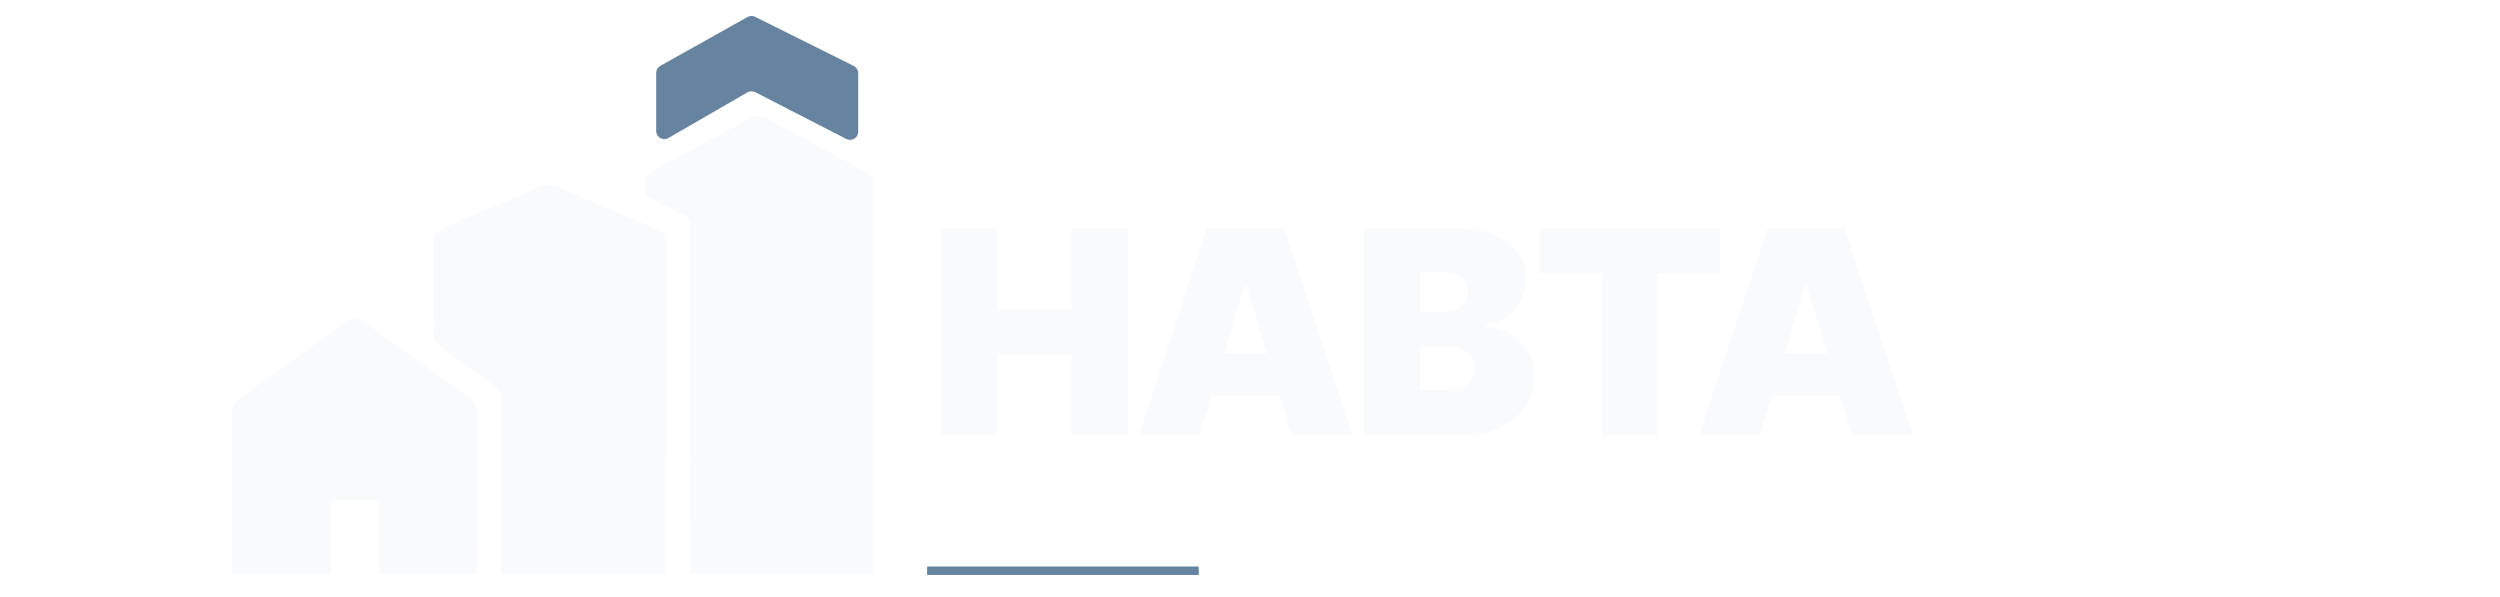
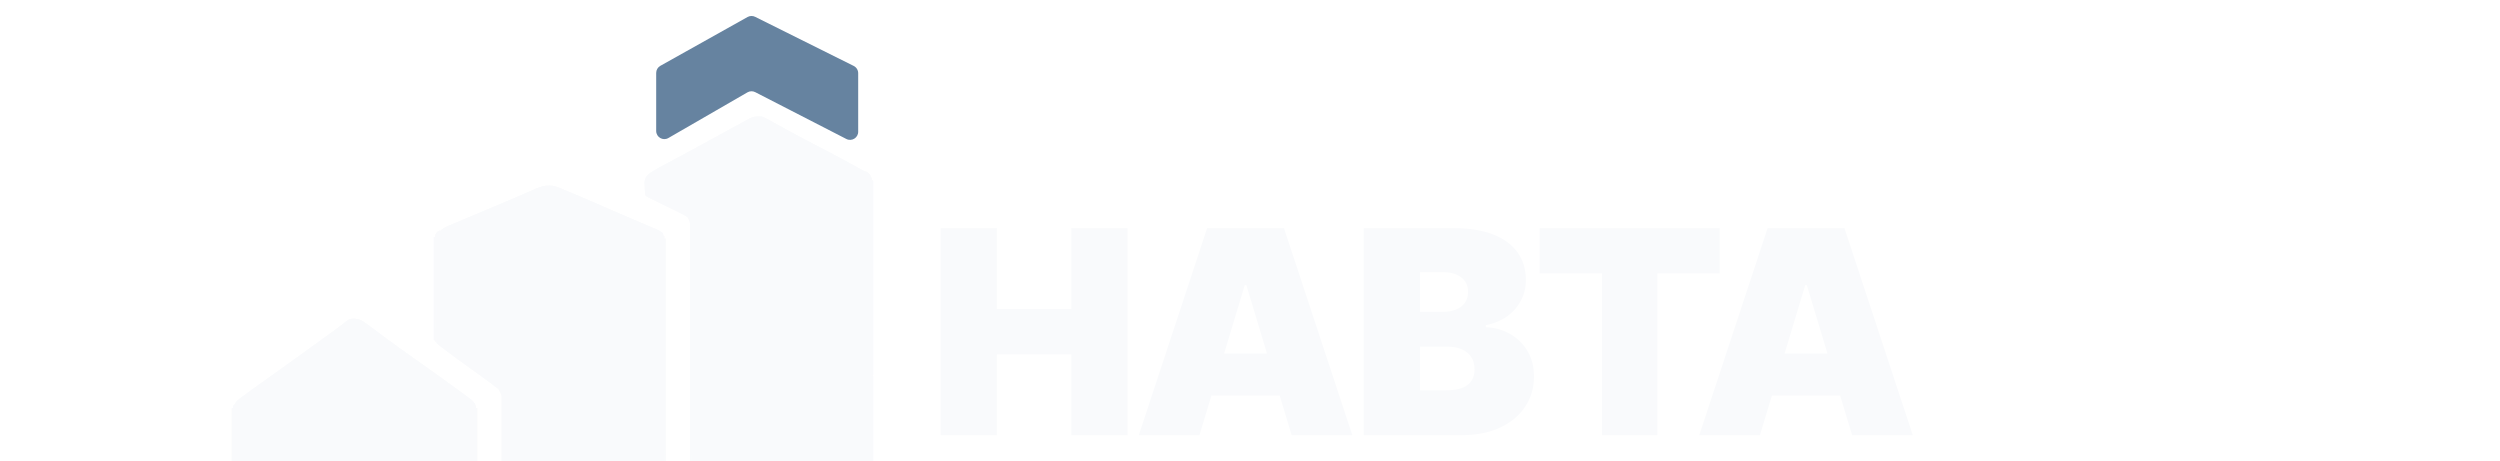
- <svg xmlns="http://www.w3.org/2000/svg" width="1844" height="440" viewBox="0 220 1844 440" fill="none">
+ <svg xmlns="http://www.w3.org/2000/svg" width="1844" height="340" viewBox="0 220 1844 340" fill="none">
  <path d="M693.844 541V388.273H735.307V447.932H790.193V388.273H831.656V541H790.193V481.341H735.307V541H693.844ZM884.717 541H839.973L890.385 388.273H947.061L997.473 541H952.728L919.319 430.332H918.126L884.717 541ZM876.365 480.744H960.484V511.767H876.365V480.744ZM1005.88 541V388.273H1072.1C1083.74 388.273 1093.51 389.839 1101.41 392.971C1109.37 396.103 1115.36 400.528 1119.38 406.245C1123.46 411.962 1125.5 418.699 1125.5 426.455C1125.5 432.072 1124.26 437.193 1121.77 441.817C1119.33 446.44 1115.9 450.318 1111.48 453.45C1107.05 456.533 1101.88 458.67 1095.97 459.864V461.355C1102.53 461.604 1108.5 463.269 1113.87 466.352C1119.23 469.384 1123.51 473.585 1126.69 478.955C1129.87 484.274 1131.46 490.538 1131.46 497.747C1131.46 506.099 1129.28 513.532 1124.9 520.045C1120.58 526.558 1114.41 531.678 1106.41 535.407C1098.4 539.136 1088.86 541 1077.77 541H1005.88ZM1047.35 507.889H1066.73C1073.69 507.889 1078.92 506.597 1082.4 504.011C1085.88 501.376 1087.62 497.499 1087.62 492.378C1087.62 488.798 1086.8 485.766 1085.15 483.28C1083.51 480.794 1081.18 478.905 1078.14 477.612C1075.16 476.32 1071.56 475.673 1067.33 475.673H1047.35V507.889ZM1047.35 450.02H1064.35C1067.98 450.02 1071.18 449.448 1073.97 448.305C1076.75 447.161 1078.92 445.521 1080.46 443.383C1082.05 441.195 1082.84 438.536 1082.84 435.403C1082.84 430.68 1081.15 427.076 1077.77 424.59C1074.39 422.055 1070.12 420.787 1064.94 420.787H1047.35V450.02ZM1135.68 421.682V388.273H1268.42V421.682H1222.48V541H1181.62V421.682H1135.68ZM1298.12 541H1253.38L1303.79 388.273H1360.47L1410.88 541H1366.13L1332.72 430.332H1331.53L1298.12 541ZM1289.77 480.744H1373.89V511.767H1289.77V480.744Z" fill="#F9FAFC" />
  <path d="M562 306C564.855 307.171 564.855 307.171 567.832 308.824C569.505 309.739 569.505 309.739 571.212 310.673C572.412 311.344 573.612 312.016 574.812 312.687C576.7 313.725 578.589 314.759 580.479 315.792C581.766 316.496 583.052 317.201 584.338 317.908C590.463 321.273 596.661 324.49 602.875 327.687C611.049 331.913 619.173 336.218 627.25 340.625C628.161 341.122 629.072 341.619 630.011 342.132C634.711 344.709 634.711 344.709 637 346C637.858 346.284 638.715 346.567 639.599 346.859C642 349 642 349 642.458 351.198C642.636 354.303 642.641 357.374 642.601 360.484C642.608 362.283 642.608 362.283 642.614 364.118C642.621 367.452 642.605 370.785 642.58 374.119C642.559 377.712 642.566 381.305 642.57 384.898C642.572 391.125 642.557 397.352 642.529 403.58C642.488 412.583 642.475 421.586 642.469 430.59C642.458 445.196 642.424 459.803 642.377 474.409C642.331 488.6 642.296 502.791 642.275 516.982C642.273 517.865 642.272 518.748 642.271 519.658C642.26 526.566 642.25 533.474 642.241 540.382C642.194 574.255 642.093 608.127 642 642C598.44 642 554.88 642 510 642C509.951 623.422 509.902 604.844 509.851 585.703C509.816 573.963 509.78 562.224 509.742 550.484C509.722 544.32 509.702 538.155 509.683 531.99C509.68 531.217 509.678 530.445 509.675 529.649C509.635 517.167 509.603 504.685 509.572 492.203C509.541 479.397 509.503 466.592 509.457 453.787C509.429 445.882 509.407 437.978 509.393 430.073C509.381 424.017 509.359 417.96 509.333 411.904C509.323 409.416 509.318 406.928 509.316 404.44C509.312 401.052 509.297 397.664 509.278 394.276C509.28 393.283 509.282 392.291 509.284 391.269C509.277 390.362 509.269 389.456 509.262 388.521C509.258 387.348 509.258 387.348 509.255 386.151C508.961 383.668 508.344 382.104 507 380C504.762 378.63 502.636 377.48 500.277 376.363C499.617 376.038 498.956 375.713 498.275 375.379C496.168 374.345 494.053 373.328 491.937 372.312C489.82 371.282 487.704 370.249 485.589 369.214C484.273 368.572 482.955 367.933 481.636 367.298C477.108 365.108 477.107 365.108 476 364C475.691 361.234 475.691 361.234 475.562 357.75C475.502 356.61 475.441 355.471 475.379 354.297C476.064 350.658 477.032 349.407 480 347.251C484.225 344.608 488.592 342.26 493 339.937C495.164 338.782 497.328 337.625 499.492 336.469C500.582 335.889 501.673 335.309 502.796 334.711C507.589 332.151 512.358 329.546 517.125 326.937C518.919 325.958 520.713 324.979 522.508 324C526.358 321.898 530.206 319.793 534.055 317.687C535.05 317.144 536.045 316.6 537.07 316.039C538.97 315 540.87 313.96 542.77 312.92C544.451 312.001 546.134 311.087 547.82 310.179C549.642 309.194 551.448 308.18 553.25 307.16C556.497 305.79 558.491 305.726 562 306Z" fill="#F9FAFC" />
  <path d="M412.004 358.293C413.09 358.733 413.09 358.733 414.199 359.183C414.979 359.514 415.759 359.846 416.562 360.188C417.839 360.714 417.839 360.714 419.141 361.251C429.538 365.574 439.855 370.094 450.176 374.598C455.454 376.901 460.743 379.179 466.043 381.434C466.69 381.709 467.337 381.985 468.004 382.269C471.103 383.589 474.203 384.906 477.305 386.218C478.404 386.686 479.504 387.154 480.637 387.637C482.086 388.251 482.086 388.251 483.565 388.878C486 390 486 390 489 392C489.385 394.494 489.385 394.494 489.399 397.709C489.411 398.928 489.424 400.147 489.437 401.402C489.435 402.764 489.434 404.125 489.432 405.486C489.441 406.919 489.452 408.351 489.463 409.783C489.491 413.707 489.5 417.631 489.506 421.555C489.515 425.723 489.542 429.892 489.566 434.061C489.61 442.099 489.639 450.138 489.662 458.176C489.688 467.381 489.732 476.586 489.776 485.79C489.928 518.079 490.015 550.368 490.055 582.656C490.056 584.188 490.056 584.188 490.058 585.751C490.079 604.501 490.033 623.25 490 642C450.73 642 411.46 642 371 642C370.979 627.794 370.979 627.794 370.957 613.301C370.937 607.308 370.916 601.315 370.889 595.322C370.846 585.806 370.808 576.29 370.804 566.774C370.801 559.843 370.781 552.913 370.739 545.983C370.718 542.313 370.705 538.644 370.714 534.975C370.723 530.878 370.693 526.782 370.659 522.685C370.668 521.469 370.677 520.252 370.685 518.999C370.684 512.446 370.684 512.446 367.623 506.839C366.757 506.232 365.892 505.625 365 505C364.135 504.305 363.27 503.61 362.379 502.895C361.449 502.208 360.52 501.52 359.562 500.813C358.507 500.031 357.451 499.25 356.363 498.445C352.442 495.582 348.483 492.772 344.523 489.962C339.692 486.524 334.931 482.996 330.187 479.438C329.487 478.913 328.787 478.387 328.065 477.846C323.135 474.135 323.135 474.135 322 473C321.884 470.562 321.832 468.153 321.823 465.714C321.816 464.951 321.81 464.189 321.803 463.403C321.783 460.868 321.772 458.332 321.762 455.797C321.758 454.933 321.753 454.068 321.749 453.177C321.728 448.601 321.714 444.024 321.705 439.447C321.694 434.718 321.659 429.989 321.62 425.26C321.593 421.626 321.585 417.992 321.581 414.358C321.577 412.615 321.565 410.872 321.546 409.129C321.522 406.687 321.523 404.246 321.53 401.804C321.517 401.085 321.504 400.365 321.491 399.625C321.527 396.194 321.918 394.136 323.698 391.178C326.16 388.848 328.178 387.668 331.293 386.356C332.353 385.902 333.412 385.448 334.504 384.98C335.648 384.506 336.793 384.031 337.973 383.543C339.165 383.036 340.357 382.53 341.585 382.008C344.761 380.659 347.943 379.326 351.127 377.998C354.295 376.672 357.457 375.331 360.619 373.99C365.499 371.924 370.384 369.872 375.274 367.83C379.466 366.075 383.642 364.29 387.8 362.456C388.668 362.077 389.535 361.698 390.429 361.308C391.991 360.624 393.55 359.93 395.102 359.224C400.776 356.757 406.088 355.846 412.004 358.293Z" fill="#F9FAFC" />
  <path d="M562 306C564.855 307.171 564.855 307.171 567.832 308.824C569.505 309.739 569.505 309.739 571.212 310.673C572.412 311.344 573.612 312.016 574.812 312.687C576.7 313.725 578.589 314.759 580.479 315.792C581.766 316.496 583.052 317.201 584.338 317.908C590.463 321.273 596.661 324.49 602.875 327.687C611.049 331.913 619.173 336.218 627.25 340.625C628.161 341.122 629.072 341.619 630.011 342.132C634.711 344.709 634.711 344.709 637 346C637.858 346.284 638.715 346.567 639.599 346.859C642 349 642 349 642.458 351.198C642.636 354.303 642.641 357.374 642.601 360.484C642.608 362.283 642.608 362.283 642.614 364.118C642.621 367.452 642.605 370.785 642.58 374.119C642.559 377.712 642.566 381.305 642.57 384.898C642.572 391.125 642.557 397.352 642.529 403.58C642.488 412.583 642.475 421.586 642.469 430.59C642.458 445.196 642.424 459.803 642.377 474.409C642.331 488.6 642.296 502.791 642.275 516.982C642.273 517.865 642.272 518.748 642.271 519.658C642.26 526.566 642.25 533.474 642.241 540.382C642.194 574.255 642.093 608.127 642 642C598.44 642 554.88 642 510 642C509.951 623.422 509.902 604.844 509.851 585.703C509.816 573.963 509.78 562.224 509.742 550.484C509.722 544.32 509.702 538.155 509.683 531.99C509.68 531.217 509.678 530.445 509.675 529.649C509.635 517.167 509.603 504.685 509.572 492.203C509.541 479.397 509.503 466.592 509.457 453.787C509.429 445.882 509.407 437.978 509.393 430.073C509.381 424.017 509.359 417.96 509.333 411.904C509.323 409.416 509.318 406.928 509.316 404.44C509.312 401.052 509.297 397.664 509.278 394.276C509.28 393.283 509.282 392.291 509.284 391.269C509.277 390.362 509.269 389.456 509.262 388.521C509.258 387.348 509.258 387.348 509.255 386.151C508.961 383.668 508.344 382.104 507 380C504.762 378.63 502.636 377.48 500.277 376.363C499.617 376.038 498.956 375.713 498.275 375.379C496.168 374.345 494.053 373.328 491.937 372.312C489.82 371.282 487.704 370.249 485.589 369.214C484.273 368.572 482.955 367.933 481.636 367.298C477.108 365.108 477.107 365.108 476 364C475.691 361.234 475.691 361.234 475.562 357.75C475.502 356.61 475.441 355.471 475.379 354.297C476.064 350.658 477.032 349.407 480 347.251C484.225 344.608 488.592 342.26 493 339.937C495.164 338.782 497.328 337.625 499.492 336.469C500.582 335.889 501.673 335.309 502.796 334.711C507.589 332.151 512.358 329.546 517.125 326.937C518.919 325.958 520.713 324.979 522.508 324C526.358 321.898 530.206 319.793 534.055 317.687C535.05 317.144 536.045 316.6 537.07 316.039C538.97 315 540.87 313.96 542.77 312.92C544.451 312.001 546.134 311.087 547.82 310.179C549.642 309.194 551.448 308.18 553.25 307.16C556.497 305.79 558.491 305.726 562 306Z" fill="#F9FAFC" />
  <path d="M412.004 358.293C413.09 358.733 413.09 358.733 414.199 359.183C414.979 359.514 415.759 359.846 416.562 360.188C417.839 360.714 417.839 360.714 419.141 361.251C429.538 365.574 439.855 370.094 450.176 374.598C455.454 376.901 460.743 379.179 466.043 381.434C466.69 381.709 467.337 381.985 468.004 382.269C471.103 383.589 474.203 384.906 477.305 386.218C478.404 386.686 479.504 387.154 480.637 387.637C482.086 388.251 482.086 388.251 483.565 388.878C486 390 486 390 489 392C489.385 394.494 489.385 394.494 489.399 397.709C489.411 398.928 489.424 400.147 489.437 401.402C489.435 402.764 489.434 404.125 489.432 405.486C489.441 406.919 489.452 408.351 489.463 409.783C489.491 413.707 489.5 417.631 489.506 421.555C489.515 425.723 489.542 429.892 489.566 434.061C489.61 442.099 489.639 450.138 489.662 458.176C489.688 467.381 489.732 476.586 489.776 485.79C489.928 518.079 490.015 550.368 490.055 582.656C490.056 584.188 490.056 584.188 490.058 585.751C490.079 604.501 490.033 623.25 490 642C450.73 642 411.46 642 371 642C370.979 627.794 370.979 627.794 370.957 613.301C370.937 607.308 370.916 601.315 370.889 595.322C370.846 585.806 370.808 576.29 370.804 566.774C370.801 559.843 370.781 552.913 370.739 545.983C370.718 542.313 370.705 538.644 370.714 534.975C370.723 530.878 370.693 526.782 370.659 522.685C370.668 521.469 370.677 520.252 370.685 518.999C370.684 512.446 370.684 512.446 367.623 506.839C366.757 506.232 365.892 505.625 365 505C364.135 504.305 363.27 503.61 362.379 502.895C361.449 502.208 360.52 501.52 359.562 500.813C358.507 500.031 357.451 499.25 356.363 498.445C352.442 495.582 348.483 492.772 344.523 489.962C339.692 486.524 334.931 482.996 330.187 479.438C329.487 478.913 328.787 478.387 328.065 477.846C323.135 474.135 323.135 474.135 322 473C321.884 470.562 321.832 468.153 321.823 465.714C321.816 464.951 321.81 464.189 321.803 463.403C321.783 460.868 321.772 458.332 321.762 455.797C321.758 454.933 321.753 454.068 321.749 453.177C321.728 448.601 321.714 444.024 321.705 439.447C321.694 434.718 321.659 429.989 321.62 425.26C321.593 421.626 321.585 417.992 321.581 414.358C321.577 412.615 321.565 410.872 321.546 409.129C321.522 406.687 321.523 404.246 321.53 401.804C321.517 401.085 321.504 400.365 321.491 399.625C321.527 396.194 321.918 394.136 323.698 391.178C326.16 388.848 328.178 387.668 331.293 386.356C332.353 385.902 333.412 385.448 334.504 384.98C335.648 384.506 336.793 384.031 337.973 383.543C339.165 383.036 340.357 382.53 341.585 382.008C344.761 380.659 347.943 379.326 351.127 377.998C354.295 376.672 357.457 375.331 360.619 373.99C365.499 371.924 370.384 369.872 375.274 367.83C379.466 366.075 383.642 364.29 387.8 362.456C388.668 362.077 389.535 361.698 390.429 361.308C391.991 360.624 393.55 359.93 395.102 359.224C400.776 356.757 406.088 355.846 412.004 358.293Z" fill="#F9FAFC" />
  <path d="M266 456C268.966 457.669 271.617 459.678 274.312 461.75C275.911 462.942 277.51 464.133 279.109 465.324C279.921 465.936 280.732 466.547 281.568 467.177C285.364 470.022 289.213 472.792 293.062 475.562C293.807 476.1 294.551 476.638 295.318 477.192C300.354 480.83 305.419 484.425 310.5 488C319.39 494.256 328.215 500.598 337 507C337.635 507.461 338.269 507.923 338.923 508.398C340.62 509.634 342.311 510.878 344 512.125C345.392 513.15 345.392 513.15 346.812 514.195C349.378 516.312 350.883 517.908 351.246 521.29C351.244 522.194 351.242 523.099 351.24 524.03C351.245 525.589 351.245 525.589 351.249 527.179C351.238 528.888 351.238 528.888 351.227 530.632C351.227 531.832 351.228 533.032 351.228 534.268C351.227 537.559 351.217 540.85 351.203 544.141C351.19 547.581 351.189 551.02 351.187 554.459C351.18 560.972 351.164 567.485 351.144 573.998C351.119 582.14 351.108 590.282 351.098 598.424C351.078 612.949 351.038 627.475 351 642C327.9 642 304.8 642 281 642C281 624.18 281 606.36 281 588C268.46 588 255.92 588 243 588C243 605.82 243 623.64 243 642C219.9 642 196.8 642 173 642C172.679 611.293 172.679 611.293 172.598 596.12C172.554 587.915 172.497 579.711 172.396 571.507C172.317 565.011 172.265 558.515 172.247 552.019C172.237 548.58 172.212 545.143 172.154 541.704C172.089 537.862 172.088 534.021 172.092 530.177C172.063 529.043 172.034 527.909 172.005 526.74C172.083 519.188 172.083 519.188 174.693 515.805C176.714 514.007 178.747 512.494 181 511C182.412 509.945 183.821 508.887 185.227 507.824C186.69 506.774 188.156 505.729 189.625 504.688C190.411 504.125 191.198 503.562 192.008 502.982C194.336 501.318 196.667 499.658 199 498C200.216 497.132 201.433 496.263 202.648 495.395C204.325 494.197 206.001 492.999 207.679 491.803C212.382 488.448 217.068 485.071 221.75 481.688C222.502 481.144 223.254 480.6 224.029 480.041C228.744 476.633 233.456 473.222 238.168 469.81C240.437 468.17 242.713 466.538 244.988 464.906C247.398 463.174 249.758 461.413 252.105 459.594C252.957 458.944 253.81 458.294 254.687 457.625C255.372 457.081 256.056 456.537 256.762 455.977C260.26 454.45 262.339 455.001 266 456Z" fill="#F9FAFC" />
  <path d="M509 384C509.33 384 509.66 384 510 384C510 469.14 510 554.28 510 642C527.49 642 544.98 642 563 642C563 642.33 563 642.66 563 643C545.18 643 527.36 643 509 643C509 557.53 509 472.06 509 384Z" fill="#F9FAFC" />
  <path d="M642 351C642.33 351 642.66 351 643 351C643 447.03 643 543.06 643 642C642.67 642 642.34 642 642 642C642 545.97 642 449.94 642 351Z" fill="#F9FAFC" />
  <path d="M490 396C490.33 396 490.66 396 491 396C491 448.47 491 500.94 491 555C490.67 555 490.34 555 490 555C490 502.53 490 450.06 490 396Z" fill="#F9FAFC" />
  <path d="M643 497C643.33 497 643.66 497 644 497C644 545.18 644 593.36 644 643C643.67 643 643.34 643 643 643C643 594.82 643 546.64 643 497Z" fill="#F9FAFC" />
  <path d="M643 353C643.33 353 643.66 353 644 353C644 400.52 644 448.04 644 497C643.67 497 643.34 497 643 497C643 449.48 643 401.96 643 353Z" fill="#F9FAFC" />
  <path d="M370 628C370.33 628 370.66 628 371 628C371 632.62 371 637.24 371 642C410.27 642 449.54 642 490 642C490 642.33 490 642.66 490 643C450.4 643 410.8 643 370 643C370 638.05 370 633.1 370 628Z" fill="#F9FAFC" />
  <path d="M243 588C243.33 588 243.66 588 244 588C244 606.15 244 624.3 244 643C220.24 643 196.48 643 172 643C172 642.67 172 642.34 172 642C195.43 642 218.86 642 243 642C243 624.18 243 606.36 243 588Z" fill="#F9FAFC" />
  <path d="M172 519C172.33 519 172.66 519 173 519C173 559.59 173 600.18 173 642C172.67 642 172.34 642 172 642C172 601.41 172 560.82 172 519Z" fill="#F9FAFC" />
  <path d="M351 521C351.33 521 351.66 521 352 521C352 561.26 352 601.52 352 643C351.67 643 351.34 643 351 643C351 602.74 351 562.48 351 521Z" fill="#F9FAFC" />
  <path d="M171 521C171.33 521 171.66 521 172 521C172 561.26 172 601.52 172 643C171.67 643 171.34 643 171 643C171 602.74 171 562.48 171 521Z" fill="#F9FAFC" />
  <path d="M370 510C370.33 510 370.66 510 371 510C371 548.94 371 587.88 371 628C370.67 628 370.34 628 370 628C370 589.06 370 550.12 370 510Z" fill="#F9FAFC" />
  <path d="M244 588C256.21 588 268.42 588 281 588C281 606.15 281 624.3 281 643C280.67 643 280.34 643 280 643C280 625.18 280 607.36 280 589C268.12 589 256.24 589 244 589C244 588.67 244 588.34 244 588Z" fill="#F9FAFC" />
  <path d="M490 555C490.33 555 490.66 555 491 555C491 584.04 491 613.08 491 643C490.67 643 490.34 643 490 643C490 613.96 490 584.92 490 555Z" fill="#F9FAFC" />
  <path d="M324 390C324.66 390.33 325.32 390.66 326 391C325.271 391.51 325.271 391.51 324.527 392.031C322.253 394.964 322.56 397.938 322.568 401.501C322.557 402.262 322.547 403.023 322.537 403.807C322.506 406.324 322.497 408.839 322.488 411.355C322.471 413.1 322.453 414.844 322.434 416.589C322.386 421.181 322.356 425.772 322.33 430.364C322.301 435.049 322.254 439.735 322.209 444.42C322.123 453.613 322.055 462.807 322 472C321.67 472 321.34 472 321 472C320.93 461.752 320.877 451.503 320.844 441.254C320.829 436.496 320.808 431.737 320.774 426.979C320.741 422.388 320.723 417.798 320.715 413.207C320.71 411.454 320.699 409.701 320.683 407.948C320.661 405.496 320.658 403.045 320.659 400.593C320.649 399.865 320.638 399.137 320.627 398.387C320.657 393.445 320.657 393.445 322.521 391.025C323.009 390.687 323.497 390.349 324 390Z" fill="#F9FAFC" />
  <path d="M489 394C489.33 394 489.66 394 490 394C490 421.06 490 448.12 490 476C489.67 476 489.34 476 489 476C489 448.94 489 421.88 489 394Z" fill="#F9FAFC" />
  <path d="M563 642C589.4 642 615.8 642 643 642C643 642.33 643 642.66 643 643C616.6 643 590.2 643 563 643C563 642.67 563 642.34 563 642Z" fill="#F9FAFC" />
  <path d="M489 476C489.33 476 489.66 476 490 476C490 501.08 490 526.16 490 552C489.67 552 489.34 552 489 552C489 526.92 489 501.84 489 476Z" fill="#F9FAFC" />
  <path d="M320 395C320.33 395 320.66 395 321 395C321 420.08 321 445.16 321 471C320.67 471 320.34 471 320 471C320 445.92 320 420.84 320 395Z" fill="#F9FAFC" />
  <path d="M281 642C304.1 642 327.2 642 351 642C351 642.33 351 642.66 351 643C327.9 643 304.8 643 281 643C281 642.67 281 642.34 281 642Z" fill="#F9FAFC" />
  <path d="M266 456C268.966 457.669 271.617 459.678 274.312 461.75C275.911 462.942 277.51 464.133 279.109 465.324C279.921 465.936 280.732 466.547 281.568 467.177C285.364 470.022 289.213 472.792 293.062 475.562C293.807 476.1 294.551 476.638 295.318 477.192C300.354 480.83 305.419 484.425 310.5 488C319.39 494.256 328.215 500.598 337 507C337.635 507.461 338.269 507.923 338.923 508.398C340.62 509.634 342.311 510.878 344 512.125C345.392 513.15 345.392 513.15 346.812 514.195C349.378 516.312 350.883 517.908 351.246 521.29C351.244 522.194 351.242 523.099 351.24 524.03C351.245 525.589 351.245 525.589 351.249 527.179C351.238 528.888 351.238 528.888 351.227 530.632C351.227 531.832 351.228 533.032 351.228 534.268C351.227 537.559 351.217 540.85 351.203 544.141C351.19 547.581 351.189 551.02 351.187 554.459C351.18 560.972 351.164 567.485 351.144 573.998C351.119 582.14 351.108 590.282 351.098 598.424C351.078 612.949 351.038 627.475 351 642C327.9 642 304.8 642 281 642C281 624.18 281 606.36 281 588C268.46 588 255.92 588 243 588C243 605.82 243 623.64 243 642C219.9 642 196.8 642 173 642C172.679 611.293 172.679 611.293 172.598 596.12C172.554 587.915 172.497 579.711 172.396 571.507C172.317 565.011 172.265 558.515 172.247 552.019C172.237 548.58 172.212 545.143 172.154 541.704C172.089 537.862 172.088 534.021 172.092 530.177C172.063 529.043 172.034 527.909 172.005 526.74C172.083 519.188 172.083 519.188 174.693 515.805C176.714 514.007 178.747 512.494 181 511C182.412 509.945 183.821 508.887 185.227 507.824C186.69 506.774 188.156 505.729 189.625 504.688C190.411 504.125 191.198 503.562 192.008 502.982C194.336 501.318 196.667 499.658 199 498C200.216 497.132 201.433 496.263 202.648 495.395C204.325 494.197 206.001 492.999 207.679 491.803C212.382 488.448 217.068 485.071 221.75 481.688C222.502 481.144 223.254 480.6 224.029 480.041C228.744 476.633 233.456 473.222 238.168 469.81C240.437 468.17 242.713 466.538 244.988 464.906C247.398 463.174 249.758 461.413 252.105 459.594C252.957 458.944 253.81 458.294 254.687 457.625C255.372 457.081 256.056 456.537 256.762 455.977C260.26 454.45 262.339 455.001 266 456Z" fill="#F9FAFC" />
  <path d="M509 384C509.33 384 509.66 384 510 384C510 469.14 510 554.28 510 642C527.49 642 544.98 642 563 642C563 642.33 563 642.66 563 643C545.18 643 527.36 643 509 643C509 557.53 509 472.06 509 384Z" fill="#F9FAFC" />
  <path d="M642 351C642.33 351 642.66 351 643 351C643 447.03 643 543.06 643 642C642.67 642 642.34 642 642 642C642 545.97 642 449.94 642 351Z" fill="#F9FAFC" />
  <path d="M490 396C490.33 396 490.66 396 491 396C491 448.47 491 500.94 491 555C490.67 555 490.34 555 490 555C490 502.53 490 450.06 490 396Z" fill="#F9FAFC" />
  <path d="M643 497C643.33 497 643.66 497 644 497C644 545.18 644 593.36 644 643C643.67 643 643.34 643 643 643C643 594.82 643 546.64 643 497Z" fill="#F9FAFC" />
  <path d="M643 353C643.33 353 643.66 353 644 353C644 400.52 644 448.04 644 497C643.67 497 643.34 497 643 497C643 449.48 643 401.96 643 353Z" fill="#F9FAFC" />
  <path d="M370 628C370.33 628 370.66 628 371 628C371 632.62 371 637.24 371 642C410.27 642 449.54 642 490 642C490 642.33 490 642.66 490 643C450.4 643 410.8 643 370 643C370 638.05 370 633.1 370 628Z" fill="#F9FAFC" />
  <path d="M243 588C243.33 588 243.66 588 244 588C244 606.15 244 624.3 244 643C220.24 643 196.48 643 172 643C172 642.67 172 642.34 172 642C195.43 642 218.86 642 243 642C243 624.18 243 606.36 243 588Z" fill="#F9FAFC" />
  <path d="M172 519C172.33 519 172.66 519 173 519C173 559.59 173 600.18 173 642C172.67 642 172.34 642 172 642C172 601.41 172 560.82 172 519Z" fill="#F9FAFC" />
  <path d="M351 521C351.33 521 351.66 521 352 521C352 561.26 352 601.52 352 643C351.67 643 351.34 643 351 643C351 602.74 351 562.48 351 521Z" fill="#F9FAFC" />
  <path d="M171 521C171.33 521 171.66 521 172 521C172 561.26 172 601.52 172 643C171.67 643 171.34 643 171 643C171 602.74 171 562.48 171 521Z" fill="#F9FAFC" />
  <path d="M370 510C370.33 510 370.66 510 371 510C371 548.94 371 587.88 371 628C370.67 628 370.34 628 370 628C370 589.06 370 550.12 370 510Z" fill="#F9FAFC" />
  <path d="M244 588C256.21 588 268.42 588 281 588C281 606.15 281 624.3 281 643C280.67 643 280.34 643 280 643C280 625.18 280 607.36 280 589C268.12 589 256.24 589 244 589C244 588.67 244 588.34 244 588Z" fill="#F9FAFC" />
  <path d="M490 555C490.33 555 490.66 555 491 555C491 584.04 491 613.08 491 643C490.67 643 490.34 643 490 643C490 613.96 490 584.92 490 555Z" fill="#F9FAFC" />
  <path d="M324 390C324.66 390.33 325.32 390.66 326 391C325.271 391.51 325.271 391.51 324.527 392.031C322.253 394.964 322.56 397.938 322.568 401.501C322.557 402.262 322.547 403.023 322.537 403.807C322.506 406.324 322.497 408.839 322.488 411.355C322.471 413.1 322.453 414.844 322.434 416.589C322.386 421.181 322.356 425.772 322.33 430.364C322.301 435.049 322.254 439.735 322.209 444.42C322.123 453.613 322.055 462.807 322 472C321.67 472 321.34 472 321 472C320.93 461.752 320.877 451.503 320.844 441.254C320.829 436.496 320.808 431.737 320.774 426.979C320.741 422.388 320.723 417.798 320.715 413.207C320.71 411.454 320.699 409.701 320.683 407.948C320.661 405.496 320.658 403.045 320.659 400.593C320.649 399.865 320.638 399.137 320.627 398.387C320.657 393.445 320.657 393.445 322.521 391.025C323.009 390.687 323.497 390.349 324 390Z" fill="#F9FAFC" />
  <path d="M489 394C489.33 394 489.66 394 490 394C490 421.06 490 448.12 490 476C489.67 476 489.34 476 489 476C489 448.94 489 421.88 489 394Z" fill="#F9FAFC" />
  <path d="M489 476C489.33 476 489.66 476 490 476C490 501.08 490 526.16 490 552C489.67 552 489.34 552 489 552C489 526.92 489 501.84 489 476Z" fill="#F9FAFC" />
  <path d="M320 395C320.33 395 320.66 395 321 395C321 420.08 321 445.16 321 471C320.67 471 320.34 471 320 471C320 445.92 320 420.84 320 395Z" fill="#F9FAFC" />
  <path d="M281 642C304.1 642 327.2 642 351 642C351 642.33 351 642.66 351 643C327.9 643 304.8 643 281 643C281 642.67 281 642.34 281 642Z" fill="#F9FAFC" />
  <path d="M551.39 232.549L487.069 268.555C485.174 269.616 484 271.618 484 273.79V316.606C484 321.225 489.001 324.112 493.001 321.802L551.324 288.117C553.09 287.097 555.253 287.044 557.067 287.976L624.257 322.507C628.25 324.559 633 321.66 633 317.17V273.987C633 271.711 631.712 269.631 629.675 268.617L556.996 232.414C555.22 231.529 553.121 231.58 551.39 232.549Z" fill="#6683A0" />
  <rect x="684" y="638" width="200" height="6" fill="#6683A0" />
  <rect x="684" y="638" width="200" height="6" fill="#6683A0" />
</svg>
